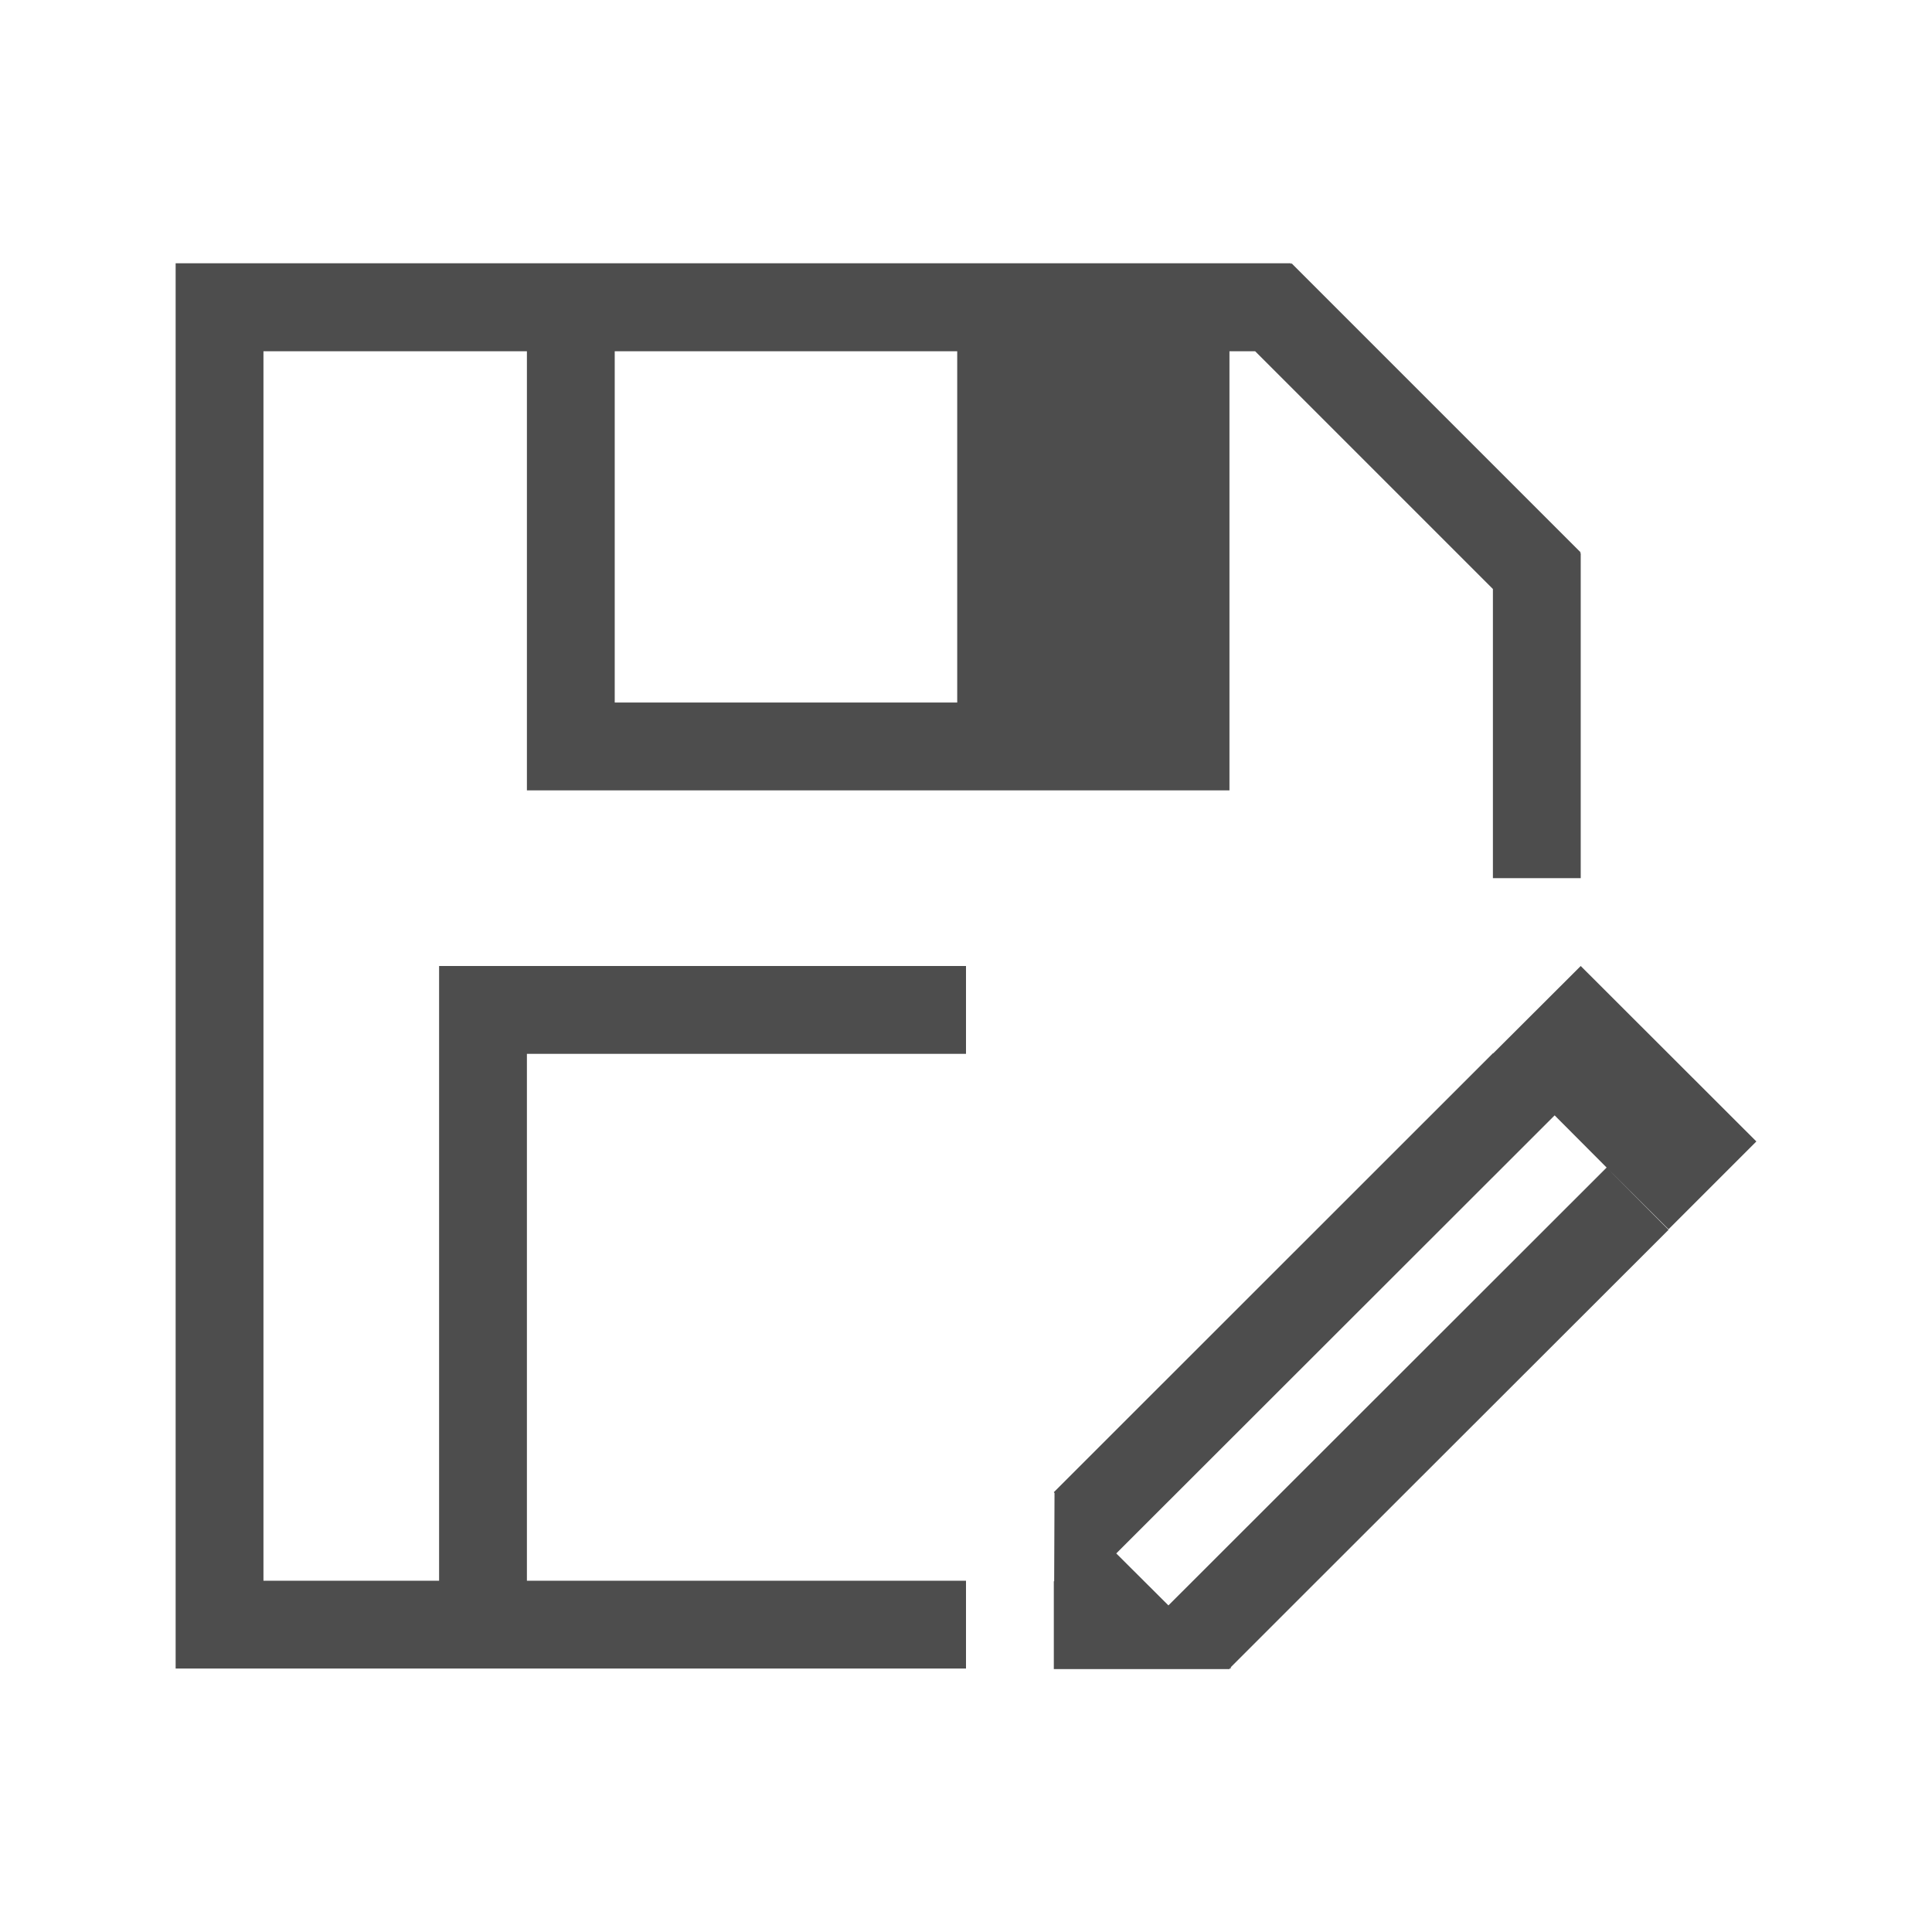
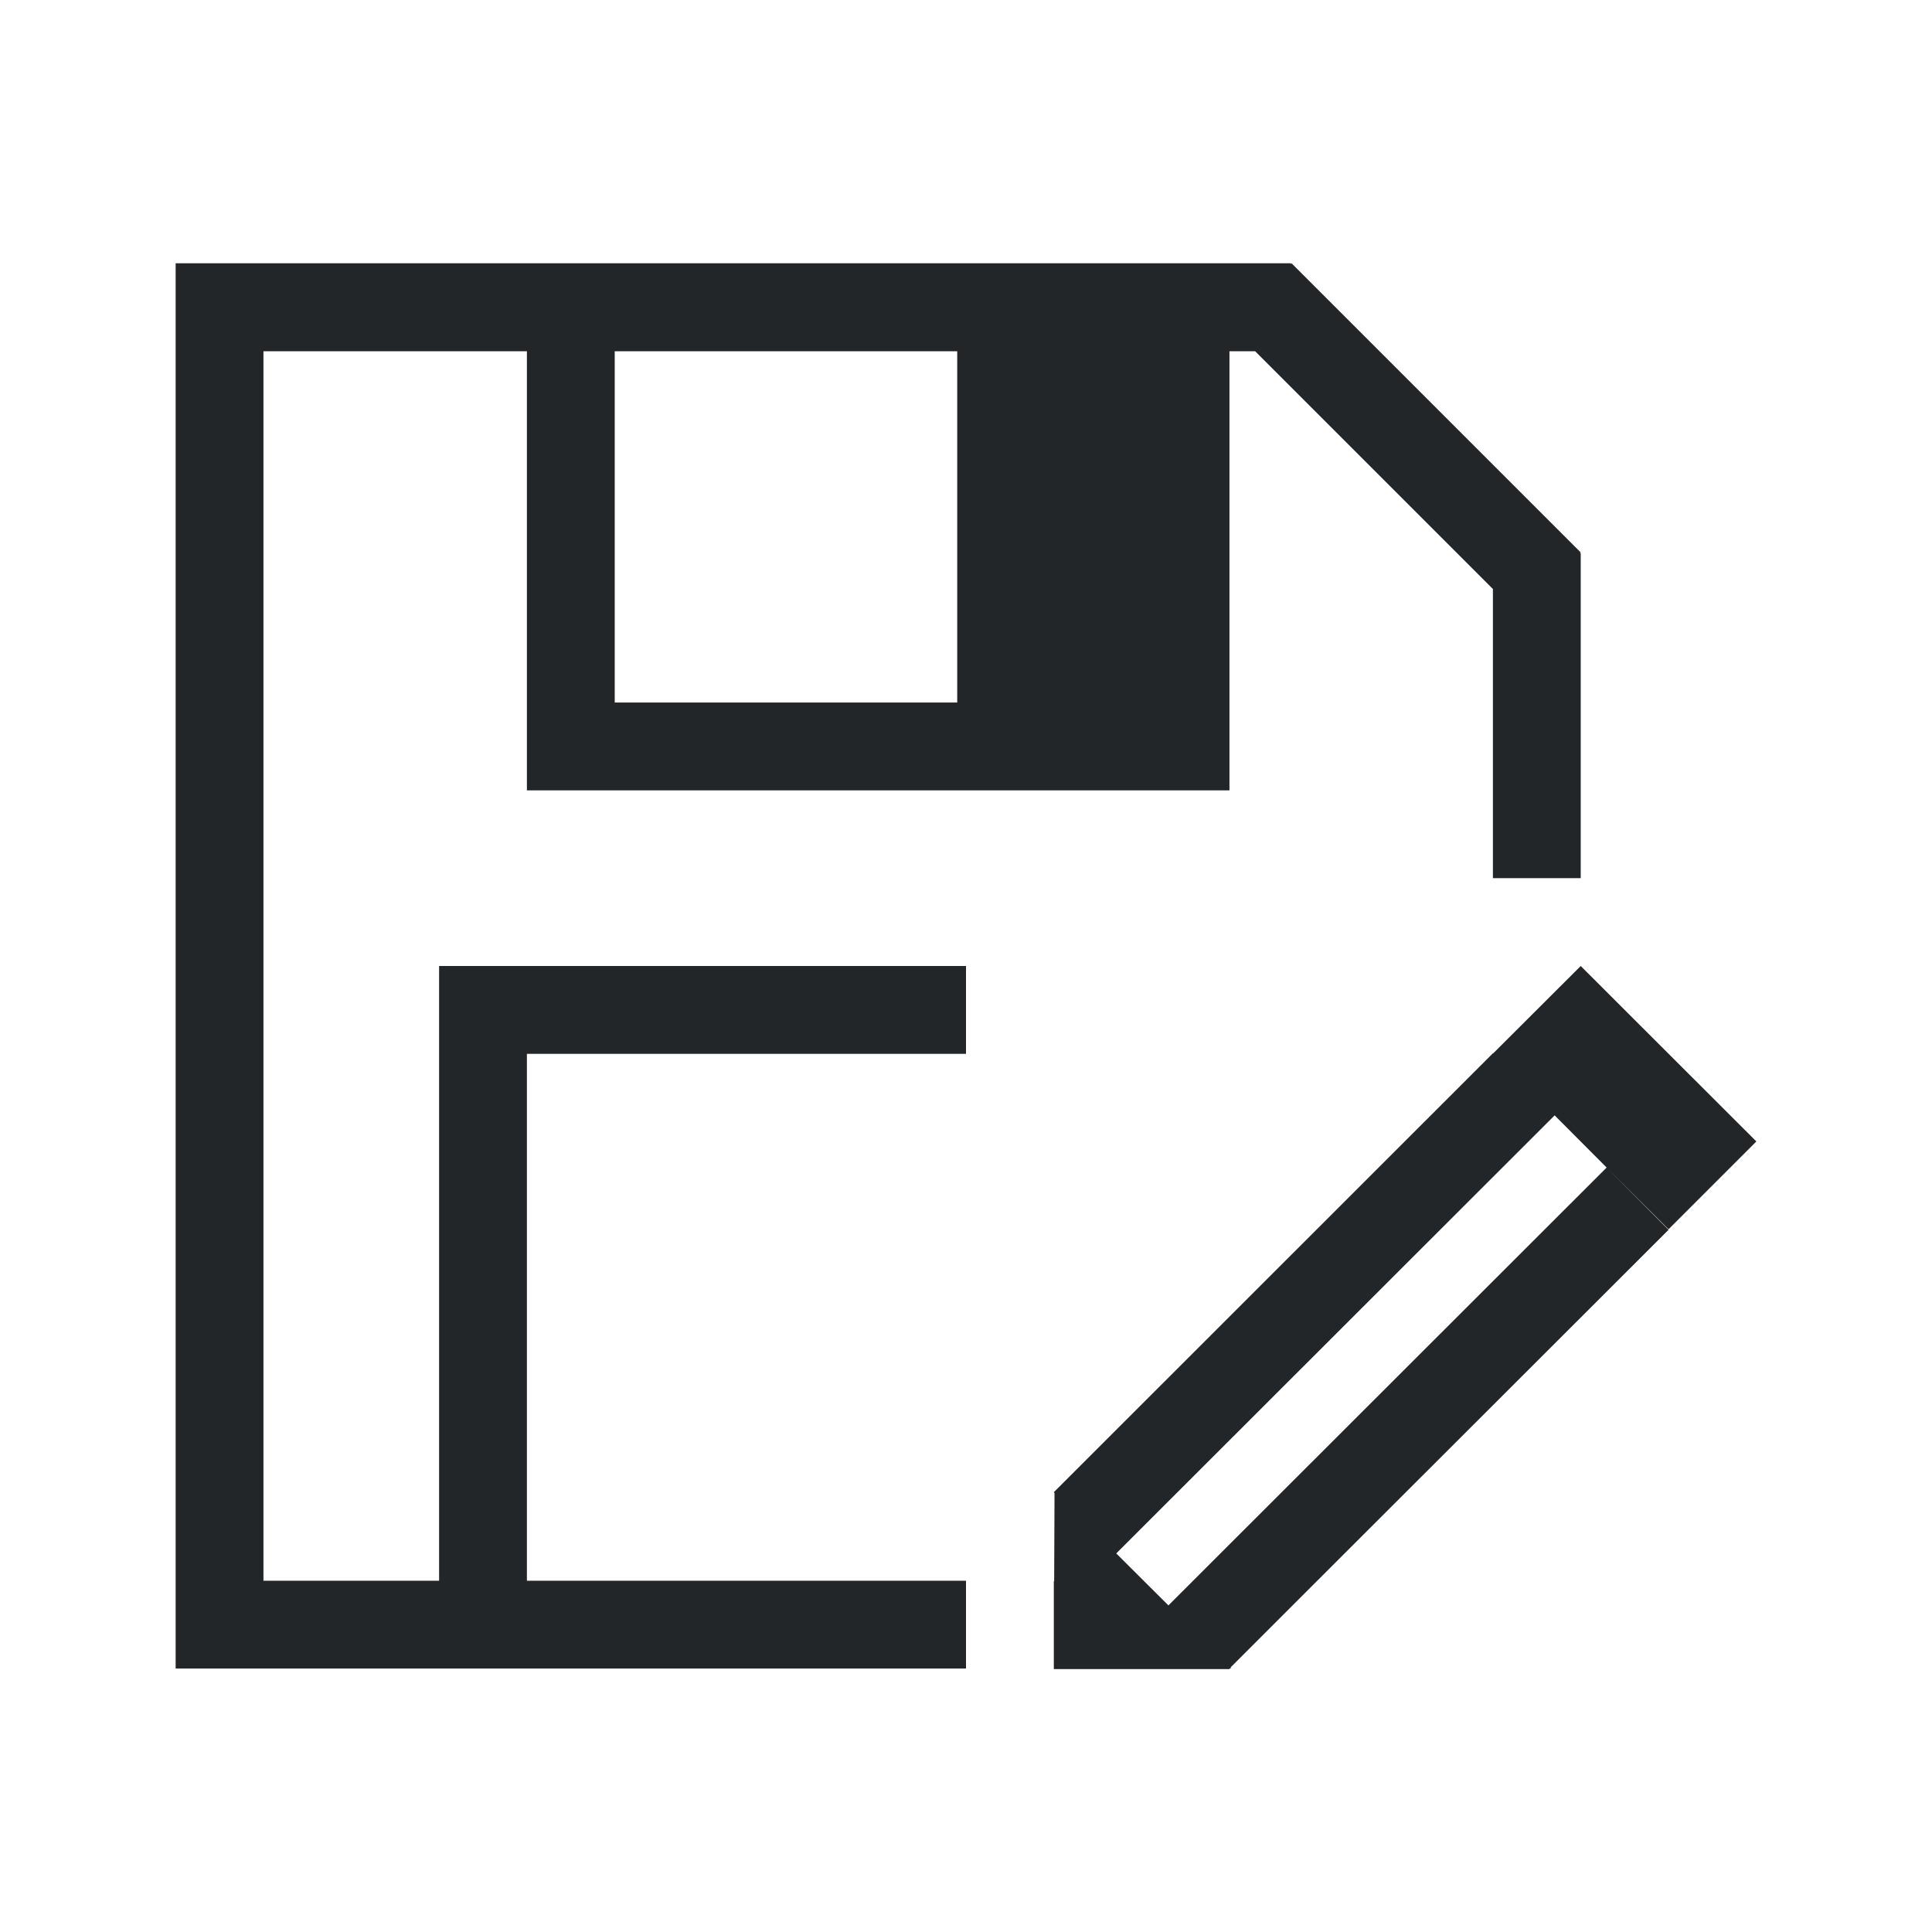
<svg xmlns="http://www.w3.org/2000/svg" viewBox="0 0 22 22">
  <defs id="defs3051">
    <style type="text/css" id="current-color-scheme">
      .ColorScheme-Text {
-         color:#4d4d4d;
+         color:#232629;
      }
      </style>
  </defs>
  <path style="fill:currentColor;fill-opacity:1;stroke:none" d="M 2 2.998 L 2 3 L 2 4 L 2 19 L 3 19 L 11 19 L 11 18 L 6 18 L 6 12 L 11 12 L 11 11 L 6 11 L 5 11 L 5 18 L 3 18 L 3 4 L 6 4 L 6 8 L 6 9 L 14 9 L 14 8 L 14 4 L 14.293 4 L 17 6.707 L 17 7 L 17 10 L 18 10 L 18 7 L 18 6.301 L 17.992 6.301 L 18 6.291 L 14.707 2.998 L 14.699 3.008 L 14.699 2.998 L 14 2.998 L 2 2.998 z M 7 4 L 10.9 4 L 10.9 8 L 7 8 L 7 4 z M 18 11 L 17.004 11.994 L 17 11.994 L 12 16.992 L 12.008 17.002 L 12.004 18.006 L 12 18.006 L 12 18.996 L 12 19.006 L 14 19.006 L 14.006 18.996 L 14.01 18.996 L 14.02 18.996 L 14.014 18.986 L 15 18 L 19 14.004 L 18.295 13.295 L 13.305 18.281 L 12.711 17.689 L 17.703 12.701 L 18.295 13.295 L 19 13.998 L 20 12.998 L 18 11 z " class="ColorScheme-Text" />
</svg>
